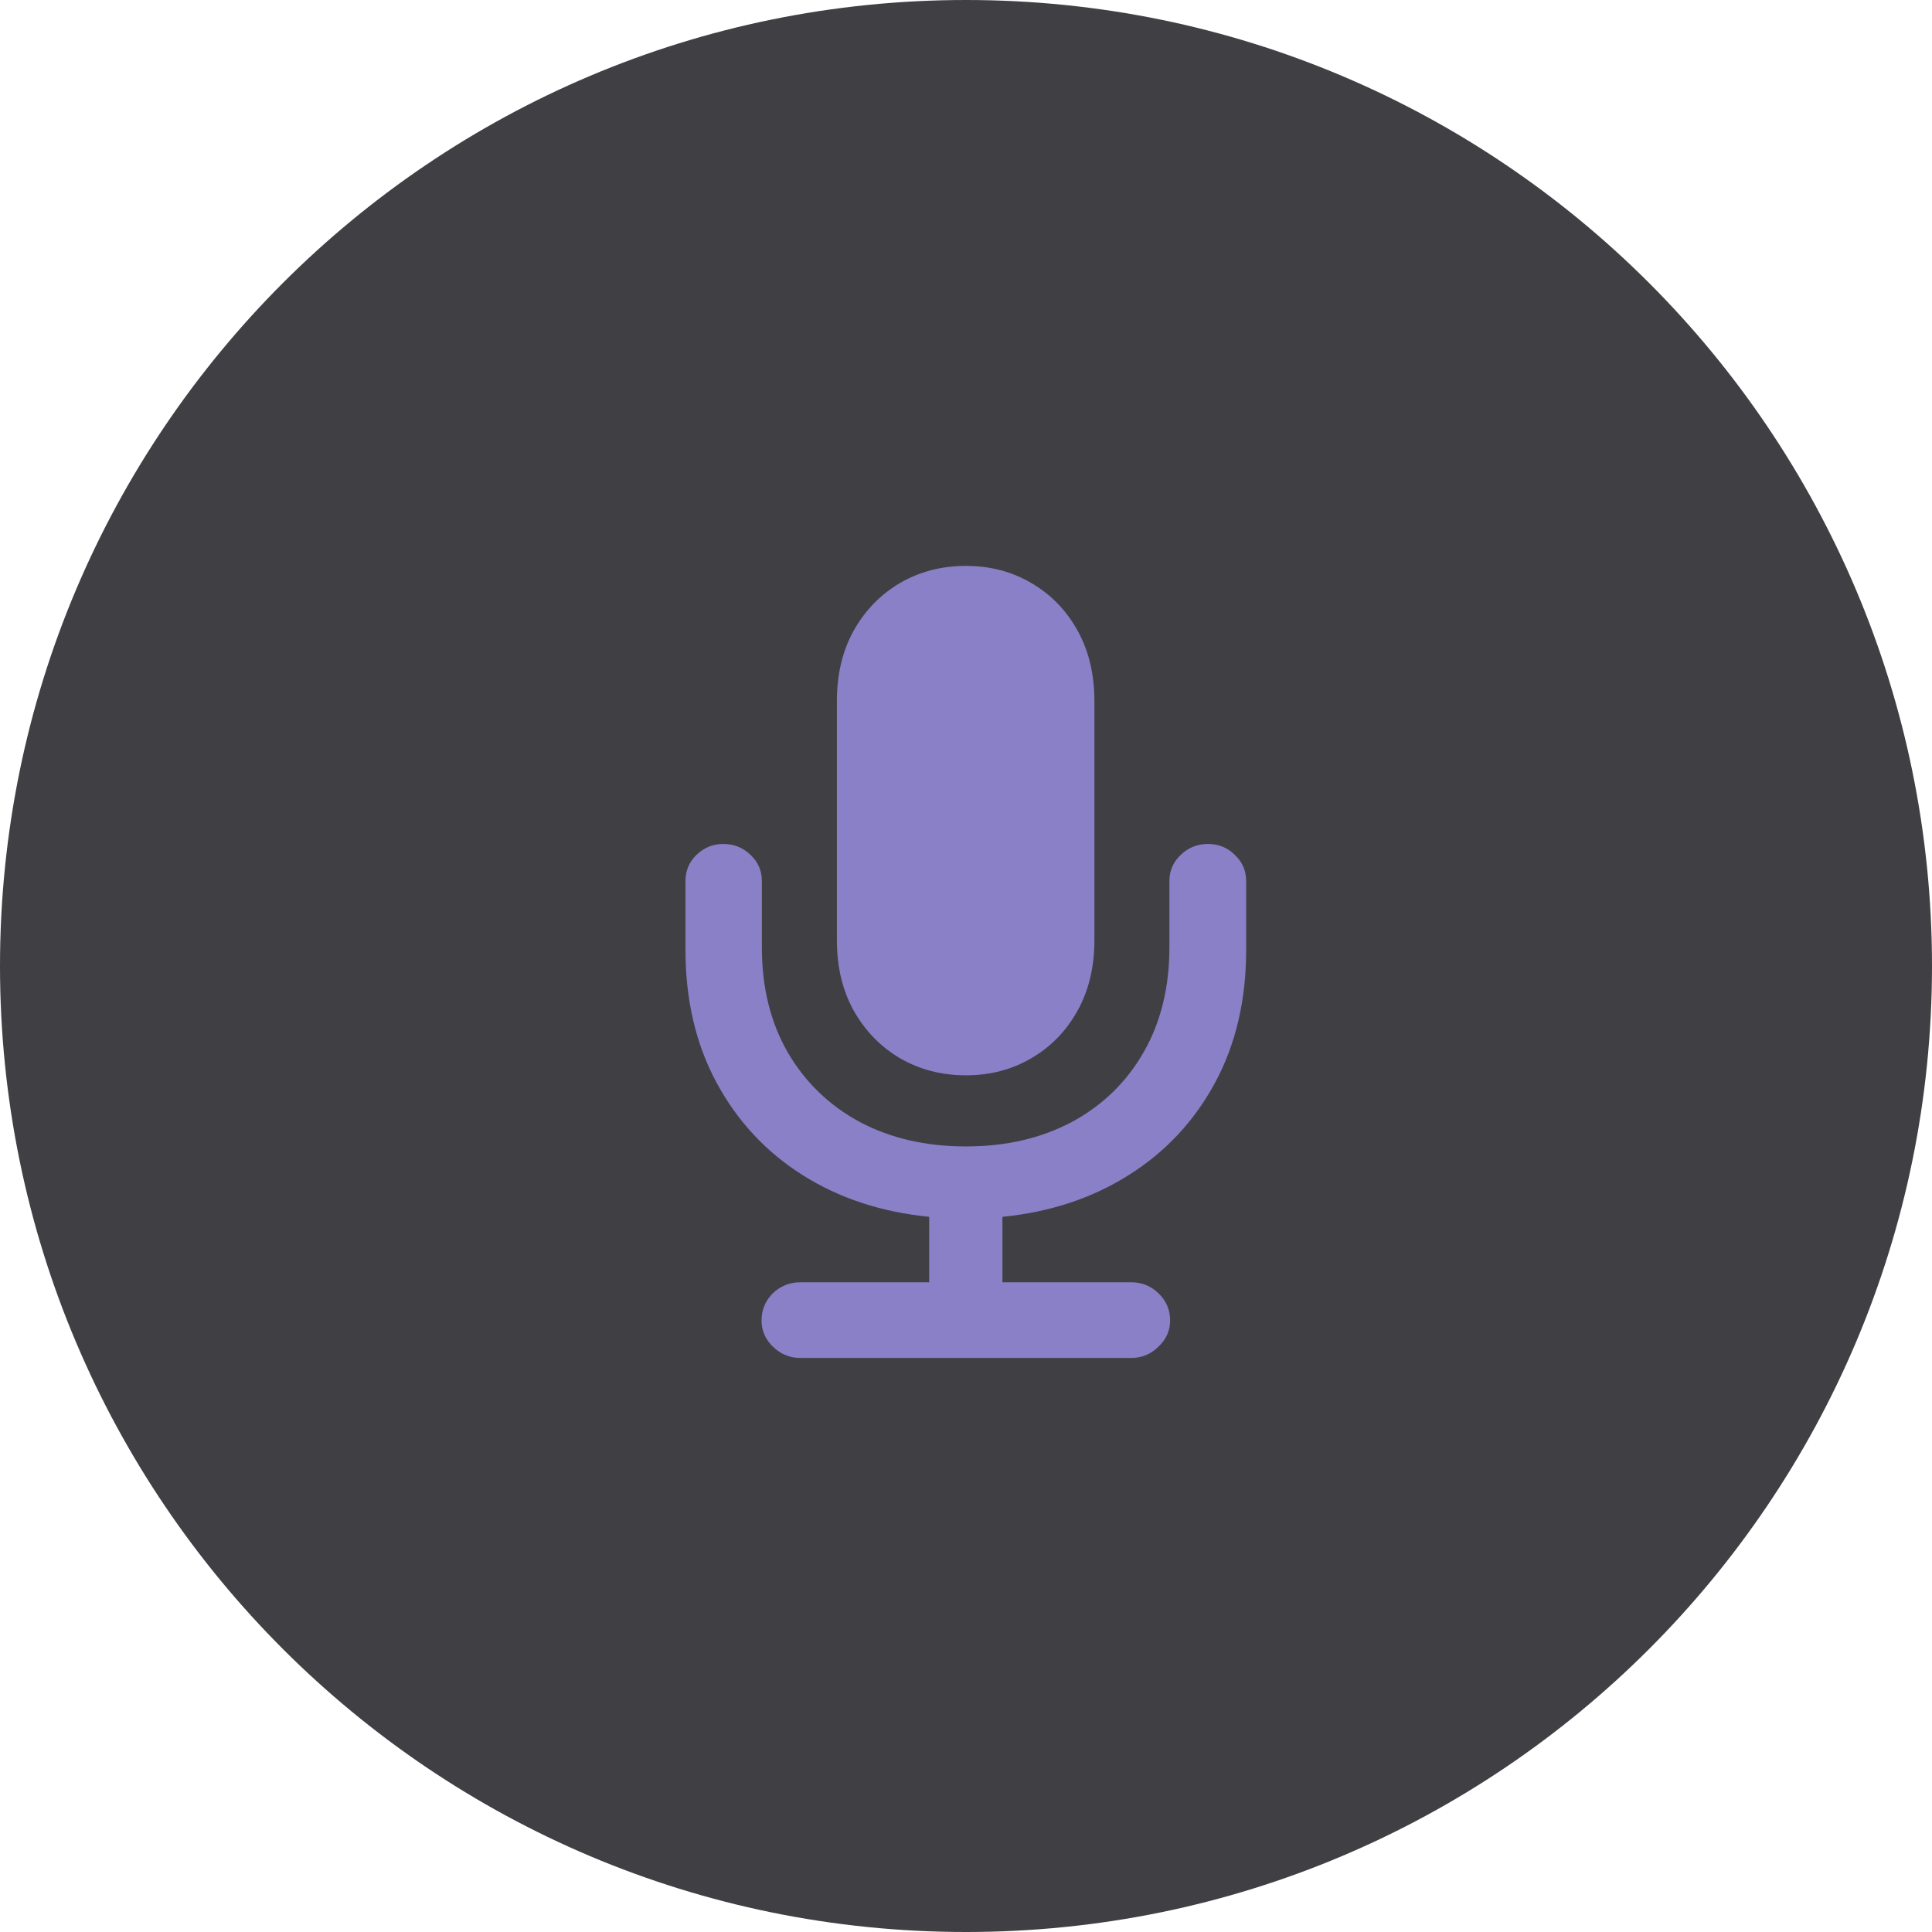
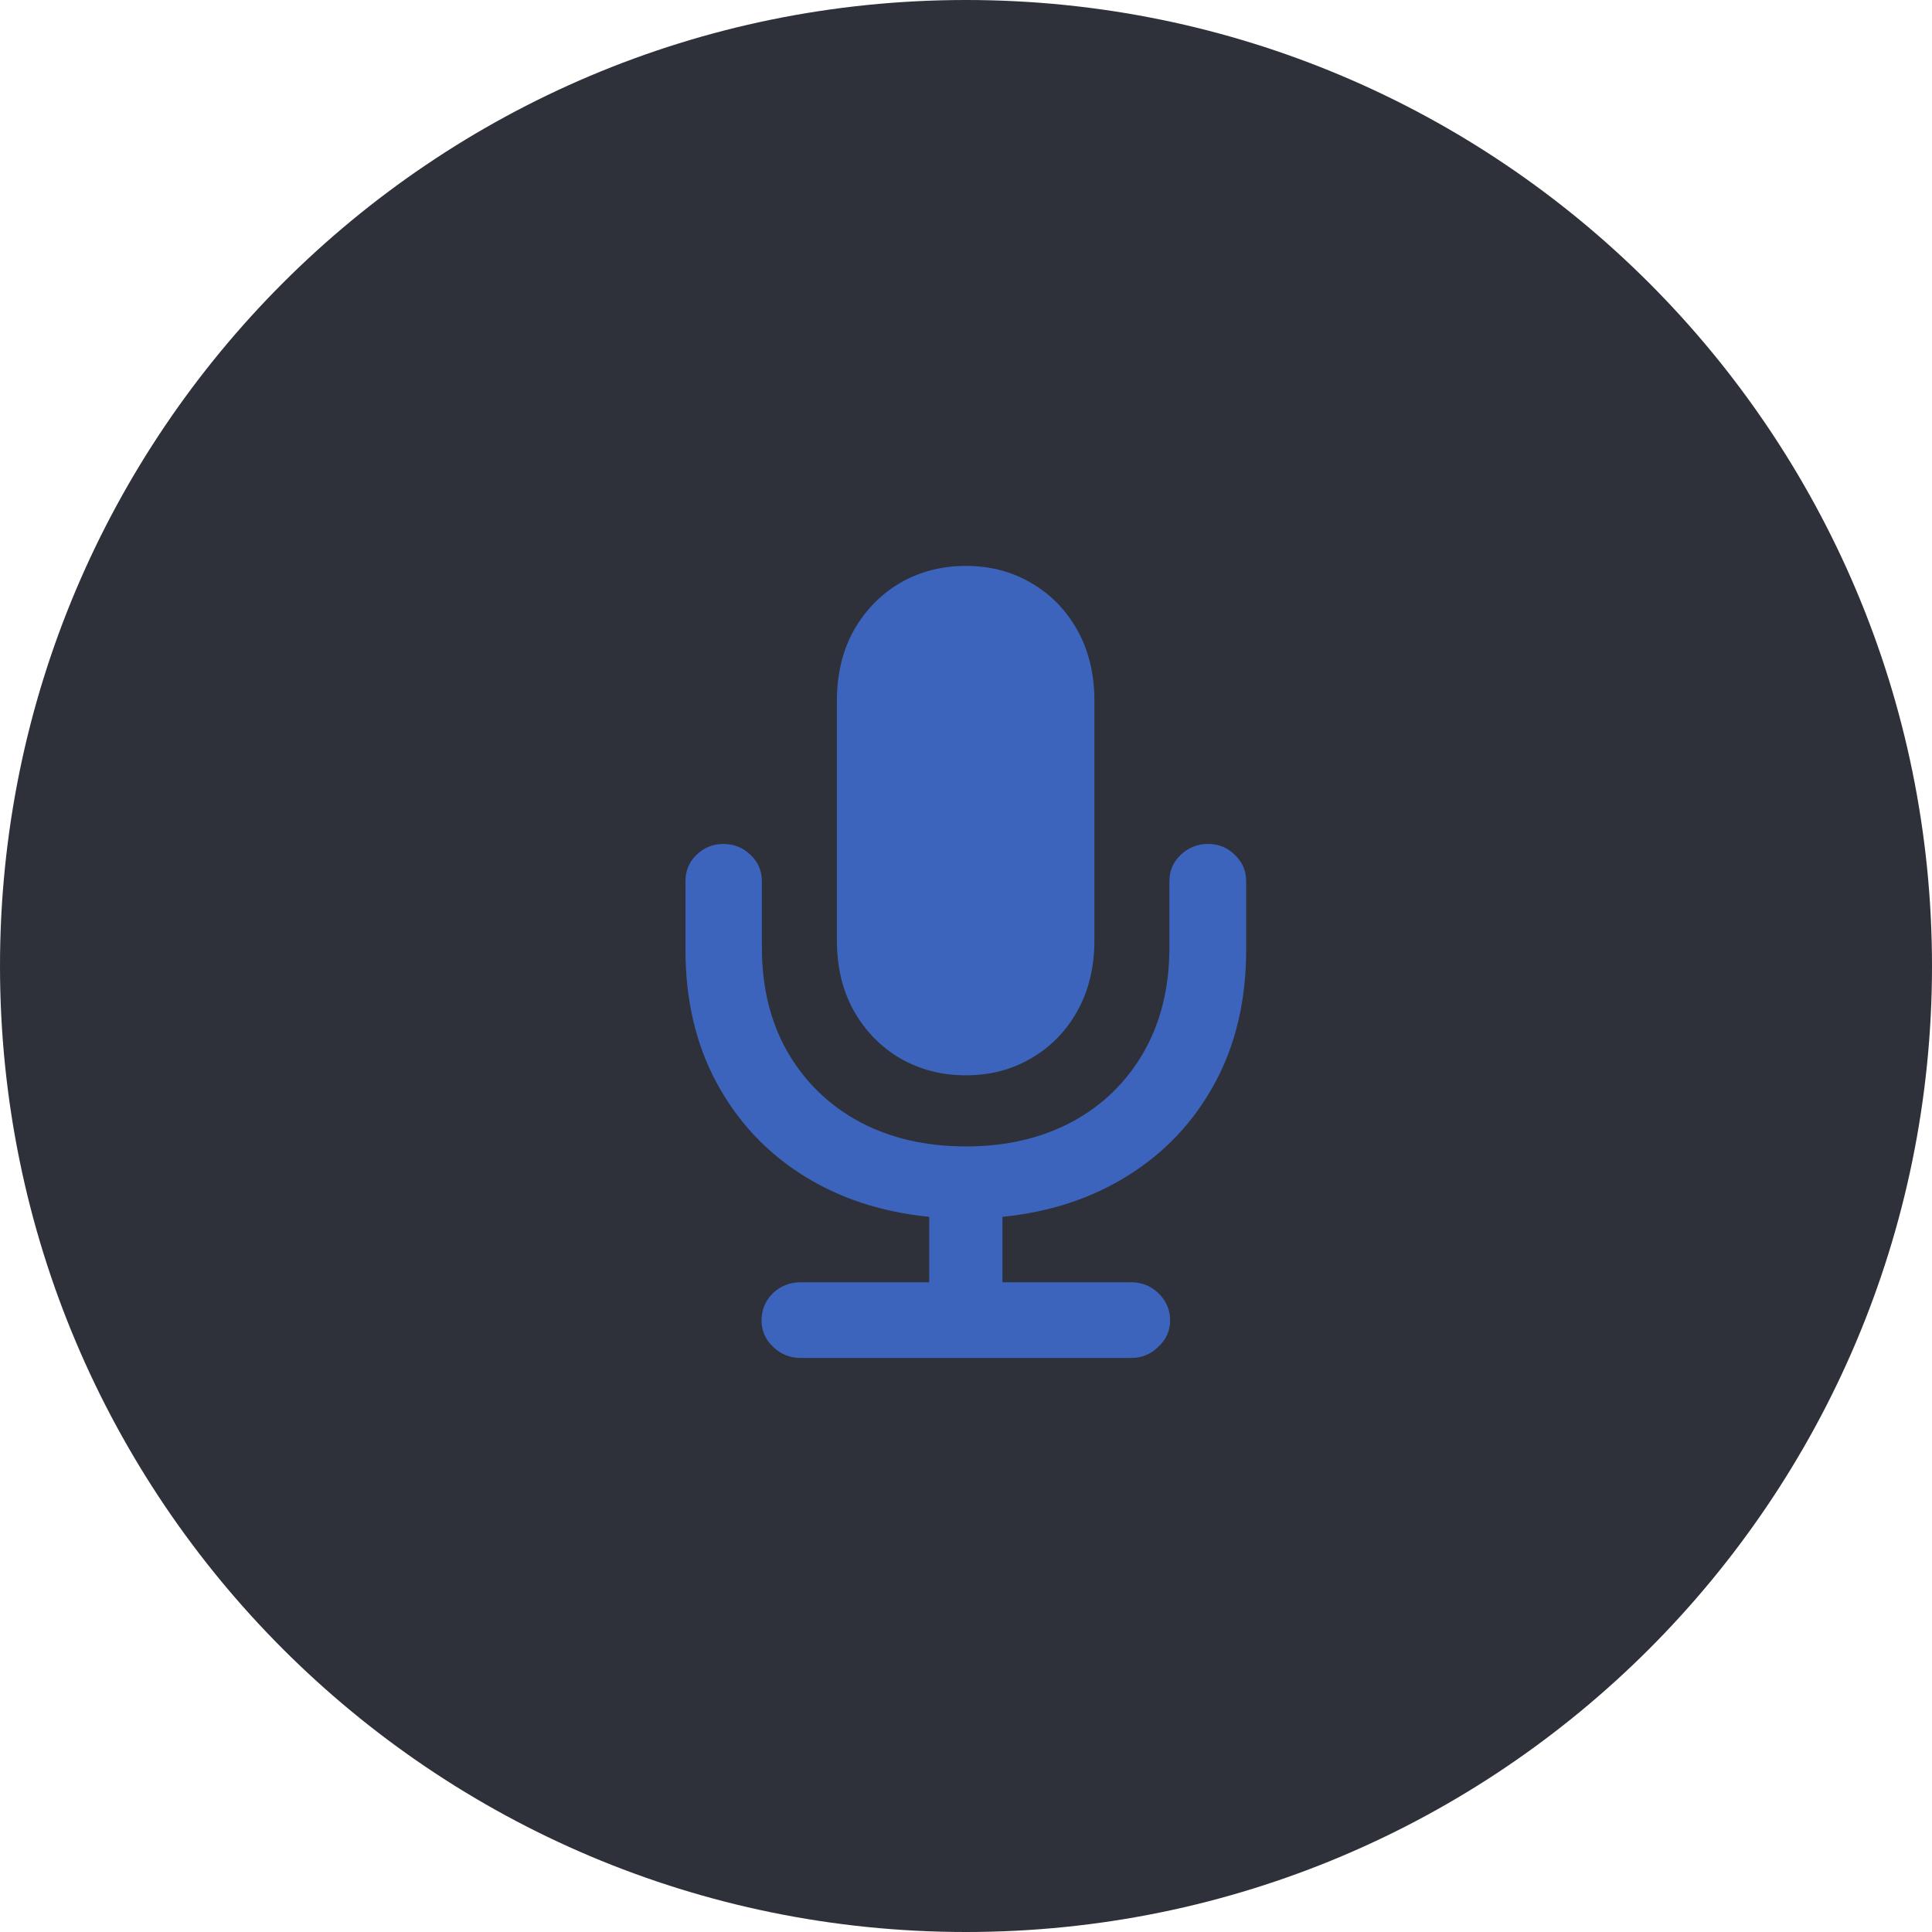
<svg xmlns="http://www.w3.org/2000/svg" width="64" height="64" viewBox="0 0 64 64" fill="none">
-   <rect width="64" height="64" rx="32" fill="#403F44" />
-   <path d="M22.707 31.461V29.188C22.707 28.844 22.828 28.555 23.07 28.32C23.32 28.078 23.617 27.957 23.961 27.957C24.312 27.957 24.613 28.078 24.863 28.32C25.113 28.555 25.238 28.844 25.238 29.188V31.379C25.238 32.707 25.523 33.867 26.094 34.859C26.672 35.852 27.469 36.621 28.484 37.168C29.5 37.707 30.672 37.977 32 37.977C33.32 37.977 34.488 37.707 35.504 37.168C36.52 36.621 37.312 35.852 37.883 34.859C38.453 33.867 38.738 32.707 38.738 31.379V29.188C38.738 28.844 38.863 28.555 39.113 28.32C39.363 28.078 39.664 27.957 40.016 27.957C40.367 27.957 40.664 28.078 40.906 28.32C41.156 28.555 41.281 28.844 41.281 29.188V31.461C41.281 33.125 40.938 34.594 40.25 35.867C39.562 37.141 38.609 38.16 37.391 38.926C36.18 39.691 34.785 40.152 33.207 40.309V42.477H37.473C37.824 42.477 38.125 42.598 38.375 42.84C38.633 43.09 38.762 43.391 38.762 43.742C38.762 44.078 38.633 44.367 38.375 44.609C38.125 44.859 37.824 44.984 37.473 44.984H26.516C26.164 44.984 25.859 44.859 25.602 44.609C25.352 44.367 25.227 44.078 25.227 43.742C25.227 43.391 25.352 43.09 25.602 42.84C25.859 42.598 26.164 42.477 26.516 42.477H30.781V40.309C29.195 40.152 27.797 39.691 26.586 38.926C25.375 38.16 24.426 37.141 23.738 35.867C23.051 34.594 22.707 33.125 22.707 31.461ZM32 35.621C31.195 35.621 30.469 35.434 29.82 35.059C29.18 34.684 28.668 34.16 28.285 33.488C27.91 32.816 27.723 32.035 27.723 31.145V23.223C27.723 22.332 27.91 21.551 28.285 20.879C28.668 20.207 29.18 19.684 29.82 19.309C30.469 18.934 31.195 18.746 32 18.746C32.797 18.746 33.516 18.934 34.156 19.309C34.805 19.684 35.316 20.207 35.691 20.879C36.066 21.551 36.254 22.332 36.254 23.223V31.145C36.254 32.035 36.066 32.816 35.691 33.488C35.316 34.16 34.805 34.684 34.156 35.059C33.516 35.434 32.797 35.621 32 35.621Z" fill="#8980C8" />
+   <rect width="64" height="64" rx="32" fill="#2E303A" />
+   <path d="M22.707 31.461V29.188C22.707 28.844 22.828 28.555 23.07 28.32C23.32 28.078 23.617 27.957 23.961 27.957C24.312 27.957 24.613 28.078 24.863 28.32C25.113 28.555 25.238 28.844 25.238 29.188V31.379C25.238 32.707 25.523 33.867 26.094 34.859C26.672 35.852 27.469 36.621 28.484 37.168C29.5 37.707 30.672 37.977 32 37.977C33.32 37.977 34.488 37.707 35.504 37.168C36.52 36.621 37.312 35.852 37.883 34.859C38.453 33.867 38.738 32.707 38.738 31.379V29.188C38.738 28.844 38.863 28.555 39.113 28.32C39.363 28.078 39.664 27.957 40.016 27.957C40.367 27.957 40.664 28.078 40.906 28.32C41.156 28.555 41.281 28.844 41.281 29.188V31.461C41.281 33.125 40.938 34.594 40.25 35.867C39.562 37.141 38.609 38.16 37.391 38.926C36.18 39.691 34.785 40.152 33.207 40.309V42.477H37.473C37.824 42.477 38.125 42.598 38.375 42.84C38.633 43.09 38.762 43.391 38.762 43.742C38.762 44.078 38.633 44.367 38.375 44.609C38.125 44.859 37.824 44.984 37.473 44.984H26.516C26.164 44.984 25.859 44.859 25.602 44.609C25.352 44.367 25.227 44.078 25.227 43.742C25.227 43.391 25.352 43.09 25.602 42.84C25.859 42.598 26.164 42.477 26.516 42.477H30.781V40.309C29.195 40.152 27.797 39.691 26.586 38.926C25.375 38.16 24.426 37.141 23.738 35.867C23.051 34.594 22.707 33.125 22.707 31.461ZM32 35.621C31.195 35.621 30.469 35.434 29.82 35.059C29.18 34.684 28.668 34.16 28.285 33.488C27.91 32.816 27.723 32.035 27.723 31.145V23.223C27.723 22.332 27.91 21.551 28.285 20.879C28.668 20.207 29.18 19.684 29.82 19.309C30.469 18.934 31.195 18.746 32 18.746C32.797 18.746 33.516 18.934 34.156 19.309C34.805 19.684 35.316 20.207 35.691 20.879C36.066 21.551 36.254 22.332 36.254 23.223V31.145C36.254 32.035 36.066 32.816 35.691 33.488C35.316 34.16 34.805 34.684 34.156 35.059C33.516 35.434 32.797 35.621 32 35.621Z" fill="#3D64BD" />
</svg>
